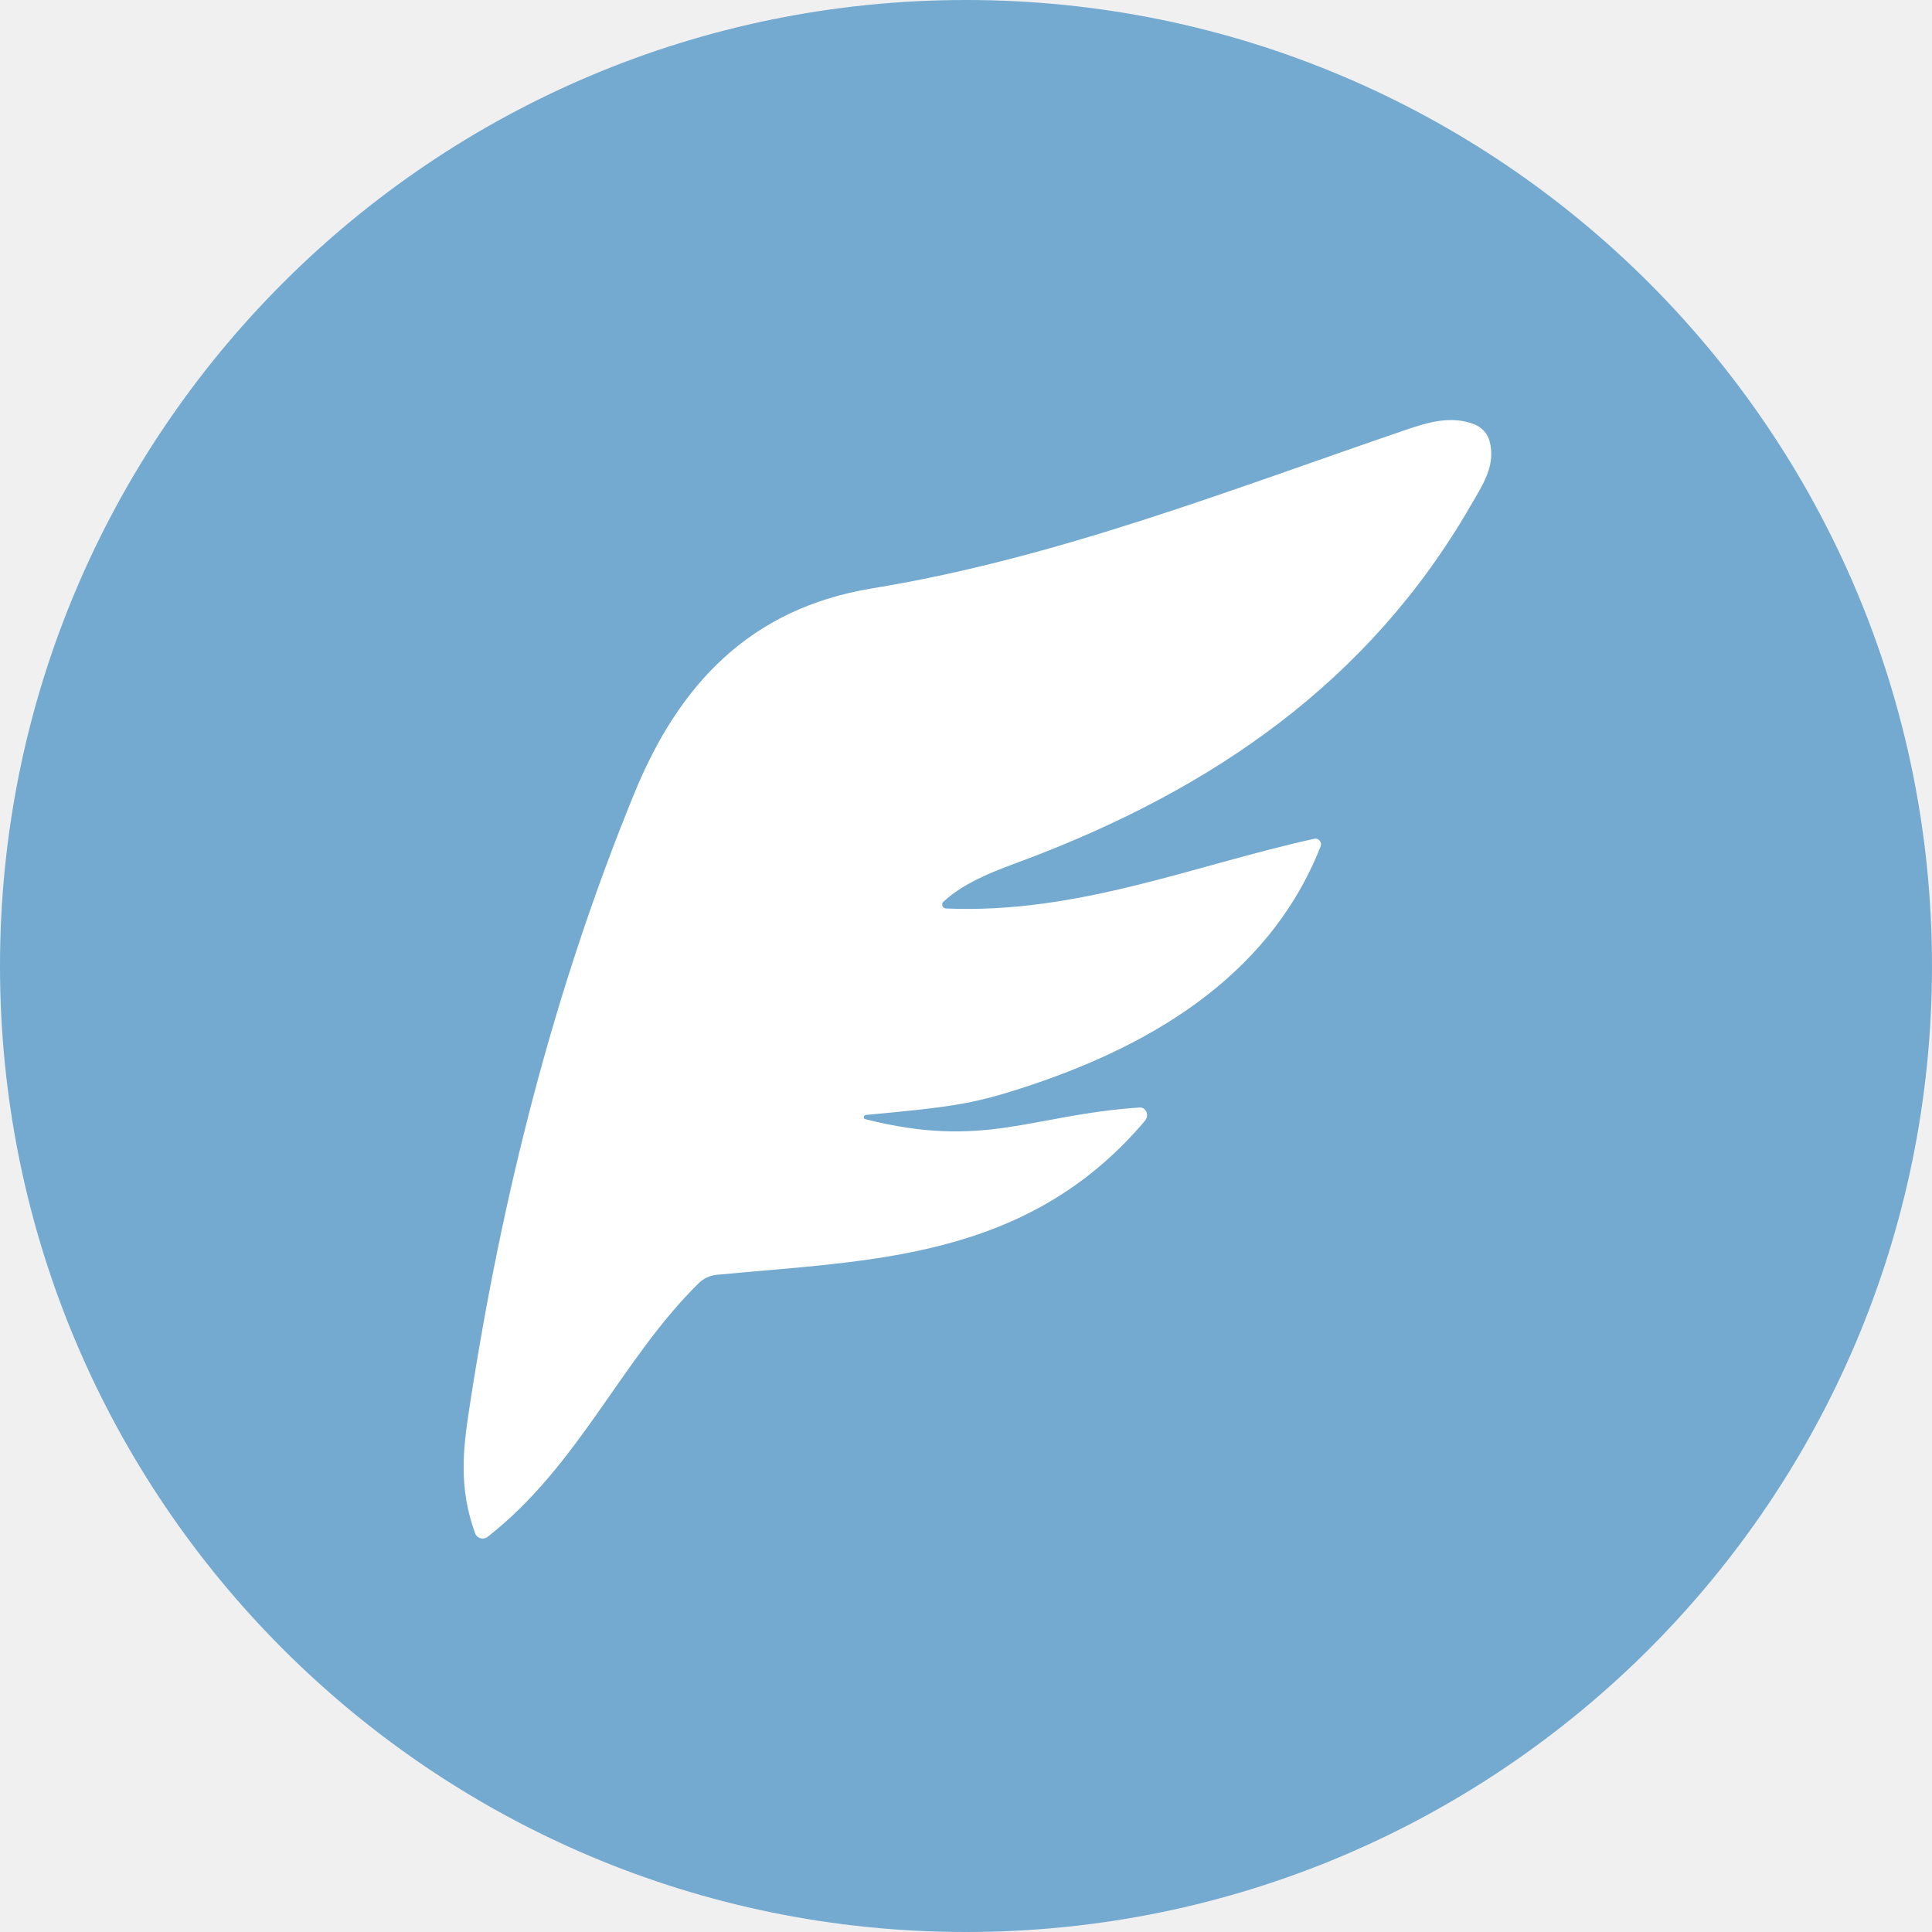
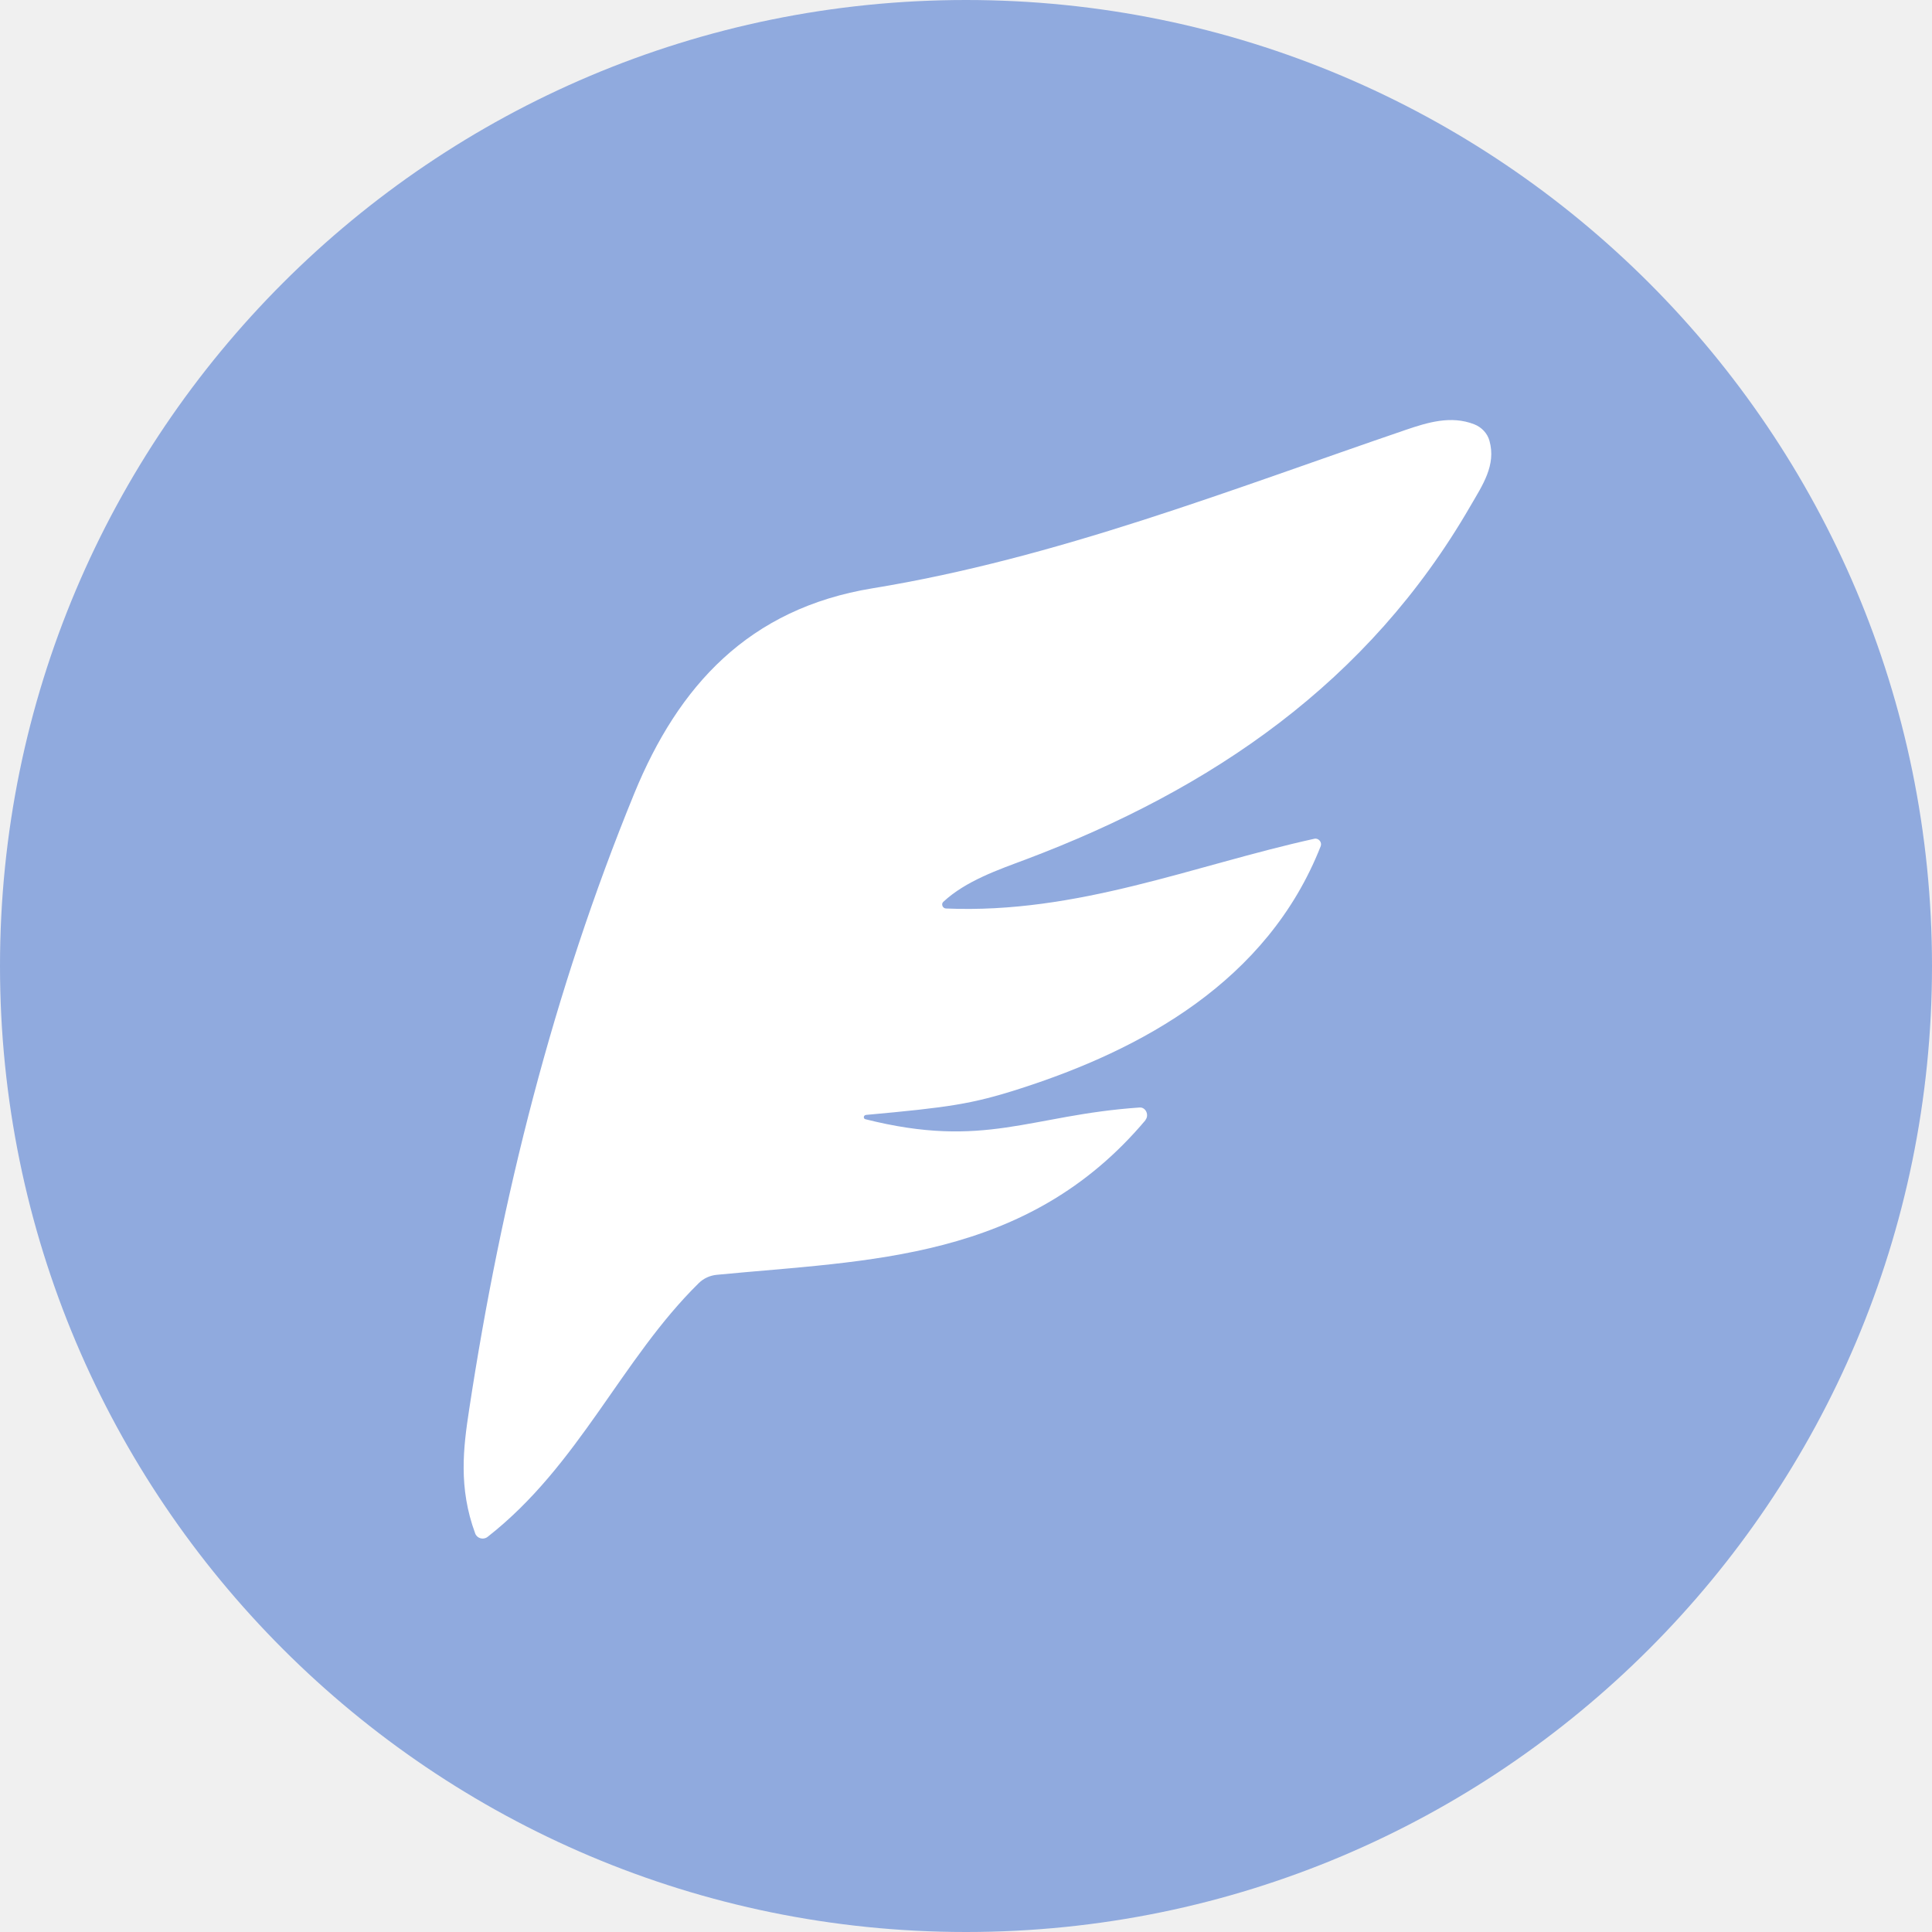
<svg xmlns="http://www.w3.org/2000/svg" id="Layer_1" data-name="Layer 1" viewBox="0 0 256 256">
  <defs>
    <style>
      .cls-1 {
        fill: #fff;
      }

      .cls-2 {
-         fill: #74aad0;
+         fill: hsl(220deg 54.17% 71.76%);
      }
    </style>
  </defs>
  <circle class="cls-2" cx="128" cy="128" r="128" />
  <path class="cls-1" d="M151.78,148.43c-15.72,18.66-36.72,18.54-56.82,20.49-.88,.09-1.72,.46-2.36,1.09-10.27,10.09-15.84,24.13-28,33.64-.55,.43-1.39,.2-1.63-.45-2.25-6.09-1.57-11.4-.81-16.39,4.26-28.02,11.13-55.4,21.88-81.66,5.83-14.23,15.13-24.51,31.59-27.2,24.36-3.98,47.33-13.03,70.58-20.97,2.96-1.01,6.05-1.96,9.13-.76,.97,.38,1.74,1.18,2.02,2.18,.91,3.25-.92,5.89-2.54,8.68-13.5,23.36-34.25,37.51-58.92,46.81-3.54,1.33-7.9,2.81-10.91,5.61-.32,.3-.08,.86,.35,.88,17.48,.74,32.76-5.7,48.82-9.24,.55-.12,1.04,.45,.84,.98-7.05,17.94-23.79,26.99-39.9,32.15-6.3,2.02-9.35,2.46-20.33,3.46-.37,.03-.41,.49-.11,.57,15.87,4,21.78-.55,36.34-1.55,.83-.06,1.3,1.02,.77,1.66Z" />
</svg>
